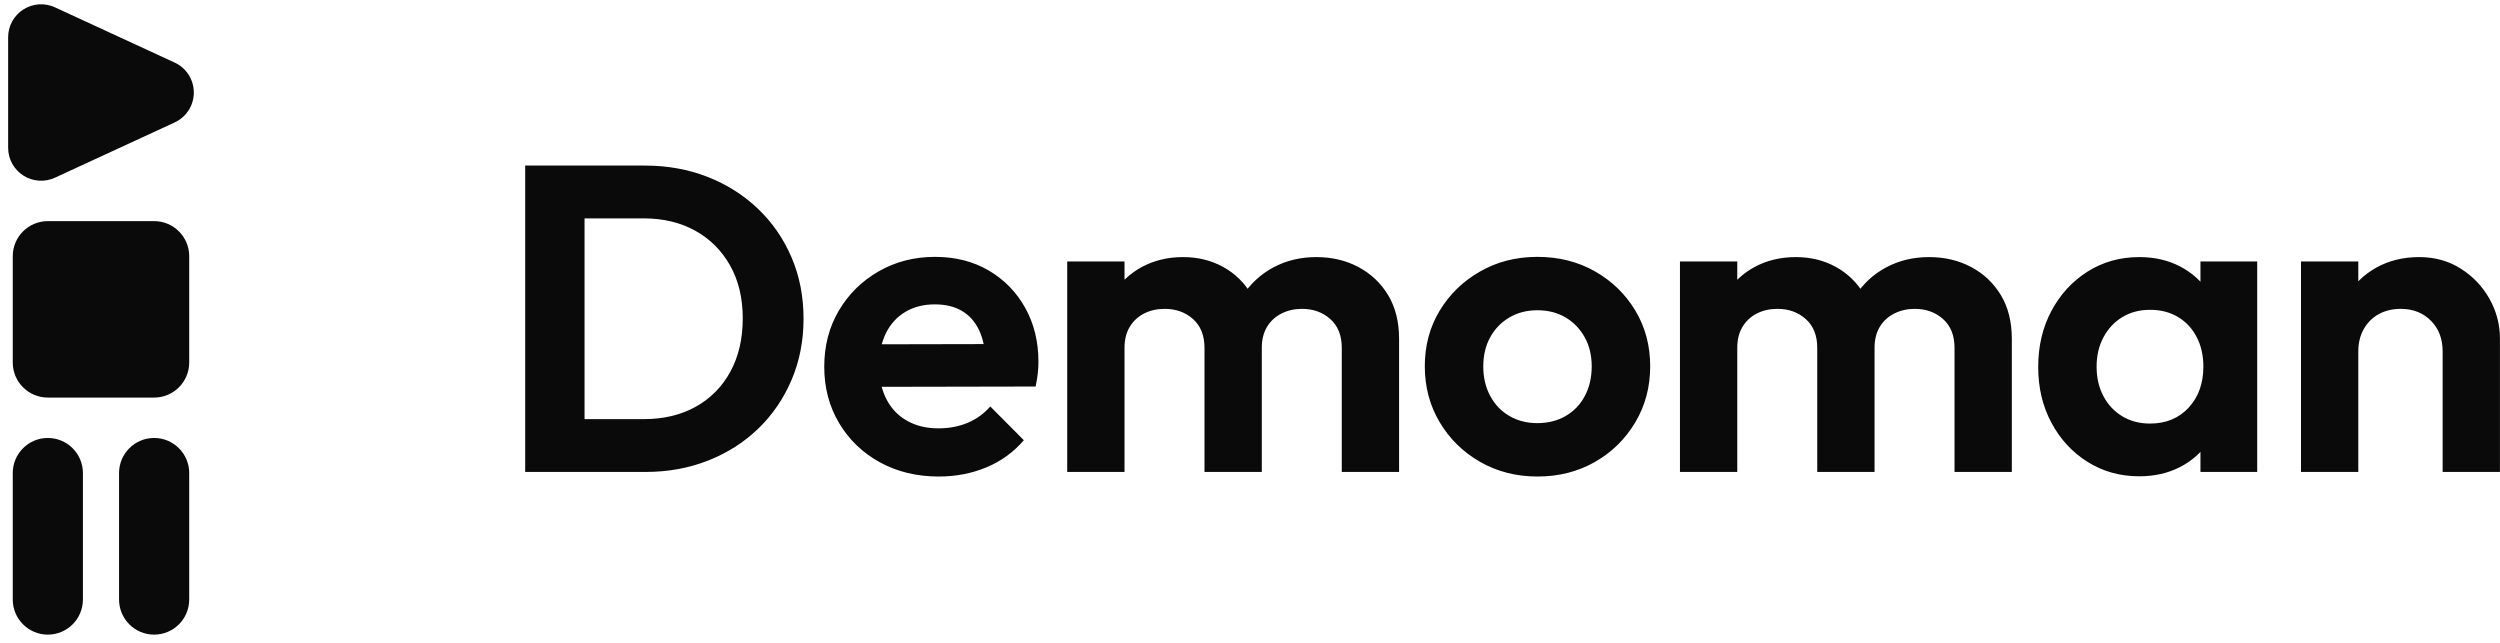
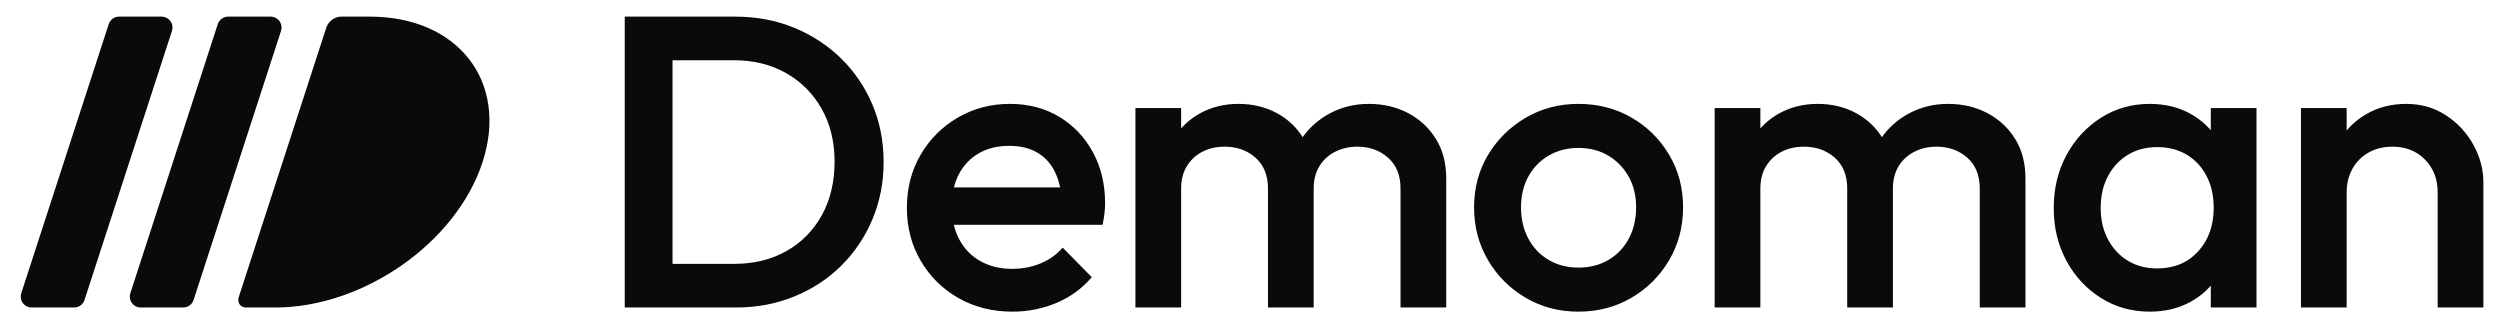
- <svg xmlns="http://www.w3.org/2000/svg" viewBox="0 0 109.02 28" width="109.02" height="28" role="img" aria-label="Demoman">
-   <svg x="0" y="0" width="8.9" height="28" viewBox="258 120 96 302" aria-hidden="true">
-     <g fill="#0a0a0a">
-       <g transform="translate(5.54,56.31) scale(0.96895)">
-         <path d="M 287.20,151.99 L 345.34,125.16 A 16,16 0 0 0 345.34,96.10 L 287.20,69.27 A 16,16 0 0 0 264.50,83.80 L 264.50,137.46 A 16,16 0 0 0 287.20,151.99 Z" />
-       </g>
-       <rect x="264" y="224" width="83" height="83" rx="16.5" />
-       <rect x="264" y="326" width="33" height="92.5" rx="16.5" />
-       <rect x="314" y="326" width="33" height="92.5" rx="16.5" />
+ <svg xmlns="http://www.w3.org/2000/svg" viewBox="-40 -740 6016.5 790.0" width="114.31" height="15.01" role="img" aria-label="Demoman">
+   <svg x="0" y="-700" width="1137.5" height="700" viewBox="0 0 130.0 80.0" aria-hidden="true">
+     <g fill="#0a0a0a" stroke="#0a0a0a" stroke-width="6" stroke-linejoin="round">
+       <polygon points="28.18,3 39.87,3 15.82,77 4.13,77" />
+       <polygon points="58.18,3 69.87,3 45.82,77 34.13,77" />
+       <path transform="translate(88.18,3) skewX(-18)" d="M0 0 H8 A41 37 0 0 1 8 74 H0 Z" />
    </g>
  </svg>
-   <svg x="22.9" y="7.22" width="86.12" height="13.56" viewBox="71.8 -703.0 4531.2 713.5" aria-hidden="true">
-     <path fill="#0a0a0a" d="M164.5 0V-121.2H344Q412 -121.2 463.1 -149.6Q514.2 -178 542.6 -230.1Q571 -282.2 571 -352.5Q571 -422 542.1 -473.5Q513.2 -525 462.2 -553.4Q411.2 -581.8 344 -581.8H162V-703H346.2Q424.2 -703 490.6 -676.9Q557 -650.8 606.4 -603.4Q655.8 -556 683.1 -492Q710.5 -428 710.5 -351.5Q710.5 -275.8 683.1 -211.4Q655.8 -147 606.8 -99.6Q557.8 -52.2 491.5 -26.1Q425.2 0 348.2 0ZM71.8 0V-703H208V0ZM1020.8 10.5Q945.2 10.5 885.9 -22Q826.5 -54.5 792.2 -111.9Q758 -169.2 758 -241.5Q758 -313.5 791.6 -370.4Q825.2 -427.2 883.1 -460.4Q941 -493.5 1012.2 -493.5Q1081.8 -493.5 1135.1 -462.4Q1188.5 -431.2 1219 -376.8Q1249.5 -322.2 1249.5 -252.5Q1249.5 -239.8 1248 -226.2Q1246.5 -212.8 1243 -196L836.5 -195.2V-292.8L1182 -293.5L1128.5 -253.2Q1127 -296.2 1113.4 -325.1Q1099.8 -354 1074.4 -369.2Q1049 -384.5 1011.8 -384.5Q972.8 -384.5 944 -367.2Q915.2 -350 899.6 -318.6Q884 -287.2 884 -243.5Q884 -199.5 900.6 -167.1Q917.2 -134.8 948 -117.4Q978.8 -100 1020 -100Q1056.5 -100 1086.8 -112.6Q1117 -125.2 1139 -150.2L1216 -72.8Q1180.5 -31.5 1130 -10.5Q1079.5 10.5 1020.8 10.5ZM1315.5 0V-483H1447V0ZM1630.5 0V-285Q1630.5 -327.2 1604.2 -350.8Q1578 -374.2 1539.2 -374.2Q1512.8 -374.2 1492 -363.6Q1471.2 -353 1459.1 -333.1Q1447 -313.2 1447 -285L1395.8 -310Q1395.8 -366.2 1420.4 -407Q1445 -447.8 1487 -470.4Q1529 -493 1581.5 -493Q1632.2 -493 1673.1 -470.5Q1714 -448 1738 -407.4Q1762 -366.8 1762 -310.2V0ZM1945.5 0V-285Q1945.5 -327.2 1919.2 -350.8Q1893 -374.2 1854.2 -374.2Q1828.5 -374.2 1807.4 -363.6Q1786.2 -353 1774.1 -333.1Q1762 -313.2 1762 -285L1686.8 -302.8Q1690.5 -361.2 1717.6 -403.6Q1744.8 -446 1788.9 -469.5Q1833 -493 1887 -493Q1940.8 -493 1983.6 -470.2Q2026.5 -447.5 2051.8 -405.8Q2077 -364 2077 -305.5V0ZM2394.5 10.5Q2321.8 10.5 2263.1 -23Q2204.5 -56.5 2170.2 -114Q2136 -171.5 2136 -242.5Q2136 -313.5 2170.1 -370Q2204.2 -426.5 2262.9 -460Q2321.5 -493.5 2394.2 -493.5Q2467.8 -493.5 2526.2 -460.4Q2584.8 -427.2 2619 -370.4Q2653.2 -313.5 2653.2 -242.5Q2653.2 -171.5 2619.1 -114Q2585 -56.5 2526.5 -23Q2468 10.5 2394.5 10.5ZM2394.2 -112Q2431.2 -112 2459.5 -128.5Q2487.8 -145 2503.4 -174.6Q2519 -204.2 2519 -242.2Q2519 -280.2 2502.9 -309.1Q2486.8 -338 2459 -354.5Q2431.2 -371 2394.2 -371Q2358.2 -371 2330 -354.4Q2301.8 -337.8 2286 -308.9Q2270.2 -280 2270.2 -242Q2270.2 -204.2 2286 -174.6Q2301.8 -145 2330 -128.5Q2358.2 -112 2394.2 -112ZM2721.5 0V-483H2853V0ZM3036.5 0V-285Q3036.5 -327.2 3010.2 -350.8Q2984 -374.2 2945.2 -374.2Q2918.8 -374.2 2898 -363.6Q2877.2 -353 2865.1 -333.1Q2853 -313.2 2853 -285L2801.8 -310Q2801.8 -366.2 2826.4 -407Q2851 -447.8 2893 -470.4Q2935 -493 2987.5 -493Q3038.2 -493 3079.1 -470.5Q3120 -448 3144 -407.4Q3168 -366.8 3168 -310.2V0ZM3351.5 0V-285Q3351.5 -327.2 3325.2 -350.8Q3299 -374.2 3260.2 -374.2Q3234.5 -374.2 3213.4 -363.6Q3192.2 -353 3180.1 -333.1Q3168 -313.2 3168 -285L3092.8 -302.8Q3096.5 -361.2 3123.6 -403.6Q3150.8 -446 3194.9 -469.5Q3239 -493 3293 -493Q3346.8 -493 3389.6 -470.2Q3432.5 -447.5 3457.8 -405.8Q3483 -364 3483 -305.5V0ZM3775.5 10Q3709.5 10 3656.9 -23Q3604.2 -56 3573.9 -112.8Q3543.5 -169.5 3543.5 -240.8Q3543.5 -312.8 3573.9 -369.6Q3604.2 -426.5 3656.9 -459.8Q3709.5 -493 3775.5 -493Q3827.5 -493 3868.5 -471.8Q3909.5 -450.5 3934.4 -413.2Q3959.2 -376 3961 -328.5V-154.5Q3959.2 -107 3934.8 -69.8Q3910.2 -32.5 3868.9 -11.2Q3827.5 10 3775.5 10ZM3800 -111Q3855 -111 3888.8 -147.6Q3922.5 -184.2 3922.5 -241.5Q3922.5 -280 3907.2 -309.4Q3892 -338.8 3864.5 -355.4Q3837 -372 3800.2 -372Q3764.2 -372 3736.8 -355.4Q3709.2 -338.8 3693.4 -309.2Q3677.5 -279.8 3677.5 -241.5Q3677.5 -203.2 3693.2 -173.8Q3709 -144.2 3736.6 -127.6Q3764.2 -111 3800 -111ZM3915.8 0V-129.8L3936.8 -247.5L3915.8 -364.2V-483H4046V0ZM4471.5 0V-276.8Q4471.5 -320 4444.5 -347.1Q4417.5 -374.2 4375.4 -374.2Q4346.8 -374.2 4324.8 -362Q4302.8 -349.8 4290.4 -327.6Q4278 -305.5 4278 -276.8L4226.8 -303.2Q4226.8 -359.5 4251.4 -402.1Q4276 -444.8 4319.4 -468.9Q4362.8 -493 4417.8 -493Q4471.2 -493 4513.1 -466.5Q4555 -440 4579 -397.2Q4603 -354.5 4603 -306V0ZM4146.5 0V-483H4278V0Z" />
-   </svg>
+   <g transform="translate(1387.5 0)">
+     <path fill="#0a0a0a" d="M155 0V-105H339Q411 -105 465.5 -136Q520 -167 550.5 -222.5Q581 -278 581 -351Q581 -423 550 -478Q519 -533 464.5 -564Q410 -595 339 -595H155V-700H342Q418 -700 483 -673.5Q548 -647 596.5 -599.5Q645 -552 672 -488.5Q699 -425 699 -350Q699 -276 672 -212Q645 -148 597 -100.5Q549 -53 484 -26.5Q419 0 344 0ZM76 0V-700H191V0ZM1009 10Q937 10 879.5 -22.5Q822 -55 788.5 -112Q755 -169 755 -240Q755 -311 788 -367.5Q821 -424 877.5 -457Q934 -490 1003 -490Q1070 -490 1121.5 -459Q1173 -428 1202.5 -374Q1232 -320 1232 -251Q1232 -239 1230.5 -226.5Q1229 -214 1226 -199H832V-289H1169L1128 -253Q1126 -297 1111 -327Q1096 -357 1068.5 -373Q1041 -389 1001 -389Q959 -389 928 -371Q897 -353 880 -320.5Q863 -288 863 -243Q863 -198 881 -164Q899 -130 932 -111.5Q965 -93 1008 -93Q1045 -93 1076.5 -106Q1108 -119 1130 -144L1200 -73Q1165 -32 1115 -11Q1065 10 1009 10ZM1305 0V-480H1415V0ZM1624 0V-286Q1624 -334 1594 -360.5Q1564 -387 1520 -387Q1490 -387 1466.5 -375Q1443 -363 1429 -340.5Q1415 -318 1415 -286L1372 -310Q1372 -365 1396 -405Q1420 -445 1461 -467.5Q1502 -490 1553 -490Q1604 -490 1645 -468Q1686 -446 1710 -406Q1734 -366 1734 -310V0ZM1943 0V-286Q1943 -334 1913 -360.5Q1883 -387 1839 -387Q1810 -387 1786 -375Q1762 -363 1748 -340.5Q1734 -318 1734 -286L1672 -310Q1677 -365 1704 -405Q1731 -445 1773.5 -467.5Q1816 -490 1867 -490Q1919 -490 1961 -468Q2003 -446 2028 -406Q2053 -366 2053 -310V0ZM2371 10Q2301 10 2244 -23.5Q2187 -57 2153.5 -114Q2120 -171 2120 -241Q2120 -311 2153.5 -367Q2187 -423 2244 -456.5Q2301 -490 2371 -490Q2442 -490 2499 -457Q2556 -424 2589.5 -367.5Q2623 -311 2623 -241Q2623 -171 2589.5 -114Q2556 -57 2499 -23.5Q2442 10 2371 10ZM2371 -96Q2412 -96 2443.5 -114.5Q2475 -133 2492.5 -166Q2510 -199 2510 -241Q2510 -283 2492 -315Q2474 -347 2443 -365.5Q2412 -384 2371 -384Q2331 -384 2299.5 -365.5Q2268 -347 2250.5 -315Q2233 -283 2233 -241Q2233 -199 2250.5 -166Q2268 -133 2299.5 -114.5Q2331 -96 2371 -96ZM2699 0V-480H2809V0ZM3018 0V-286Q3018 -334 2988 -360.5Q2958 -387 2914 -387Q2884 -387 2860.5 -375Q2837 -363 2823 -340.5Q2809 -318 2809 -286L2766 -310Q2766 -365 2790 -405Q2814 -445 2855 -467.5Q2896 -490 2947 -490Q2998 -490 3039 -468Q3080 -446 3104 -406Q3128 -366 3128 -310V0ZM3337 0V-286Q3337 -334 3307 -360.5Q3277 -387 3233 -387Q3204 -387 3180 -375Q3156 -363 3142 -340.5Q3128 -318 3128 -286L3066 -310Q3071 -365 3098 -405Q3125 -445 3167.5 -467.5Q3210 -490 3261 -490Q3313 -490 3355 -468Q3397 -446 3422 -406Q3447 -366 3447 -310V0ZM3746 10Q3681 10 3628.5 -23Q3576 -56 3545.5 -112.5Q3515 -169 3515 -239Q3515 -310 3545.5 -366.5Q3576 -423 3628.5 -456.5Q3681 -490 3746 -490Q3801 -490 3843.5 -466.5Q3886 -443 3911 -402Q3936 -361 3936 -309V-171Q3936 -119 3911.5 -78Q3887 -37 3844 -13.5Q3801 10 3746 10ZM3764 -94Q3825 -94 3862.5 -135Q3900 -176 3900 -240Q3900 -283 3883 -316Q3866 -349 3835.5 -367.5Q3805 -386 3764 -386Q3724 -386 3693.5 -367.5Q3663 -349 3645.5 -316Q3628 -283 3628 -240Q3628 -197 3645.5 -164Q3663 -131 3693.5 -112.5Q3724 -94 3764 -94ZM3893 0V-129L3912 -246L3893 -362V-480H4003V0ZM4439 0V-277Q4439 -325 4408.5 -356Q4378 -387 4330.2 -387Q4297.7 -387 4272.9 -373Q4248 -359 4234 -334Q4220 -309 4220 -277L4177 -301Q4177 -356 4201 -398.5Q4225 -441 4267.4 -465.5Q4309.8 -490 4363.4 -490Q4417 -490 4459 -462.5Q4501 -435 4525 -391.5Q4549 -348 4549 -301V0ZM4110 0V-480H4220V0Z" />
+   </g>
</svg>
